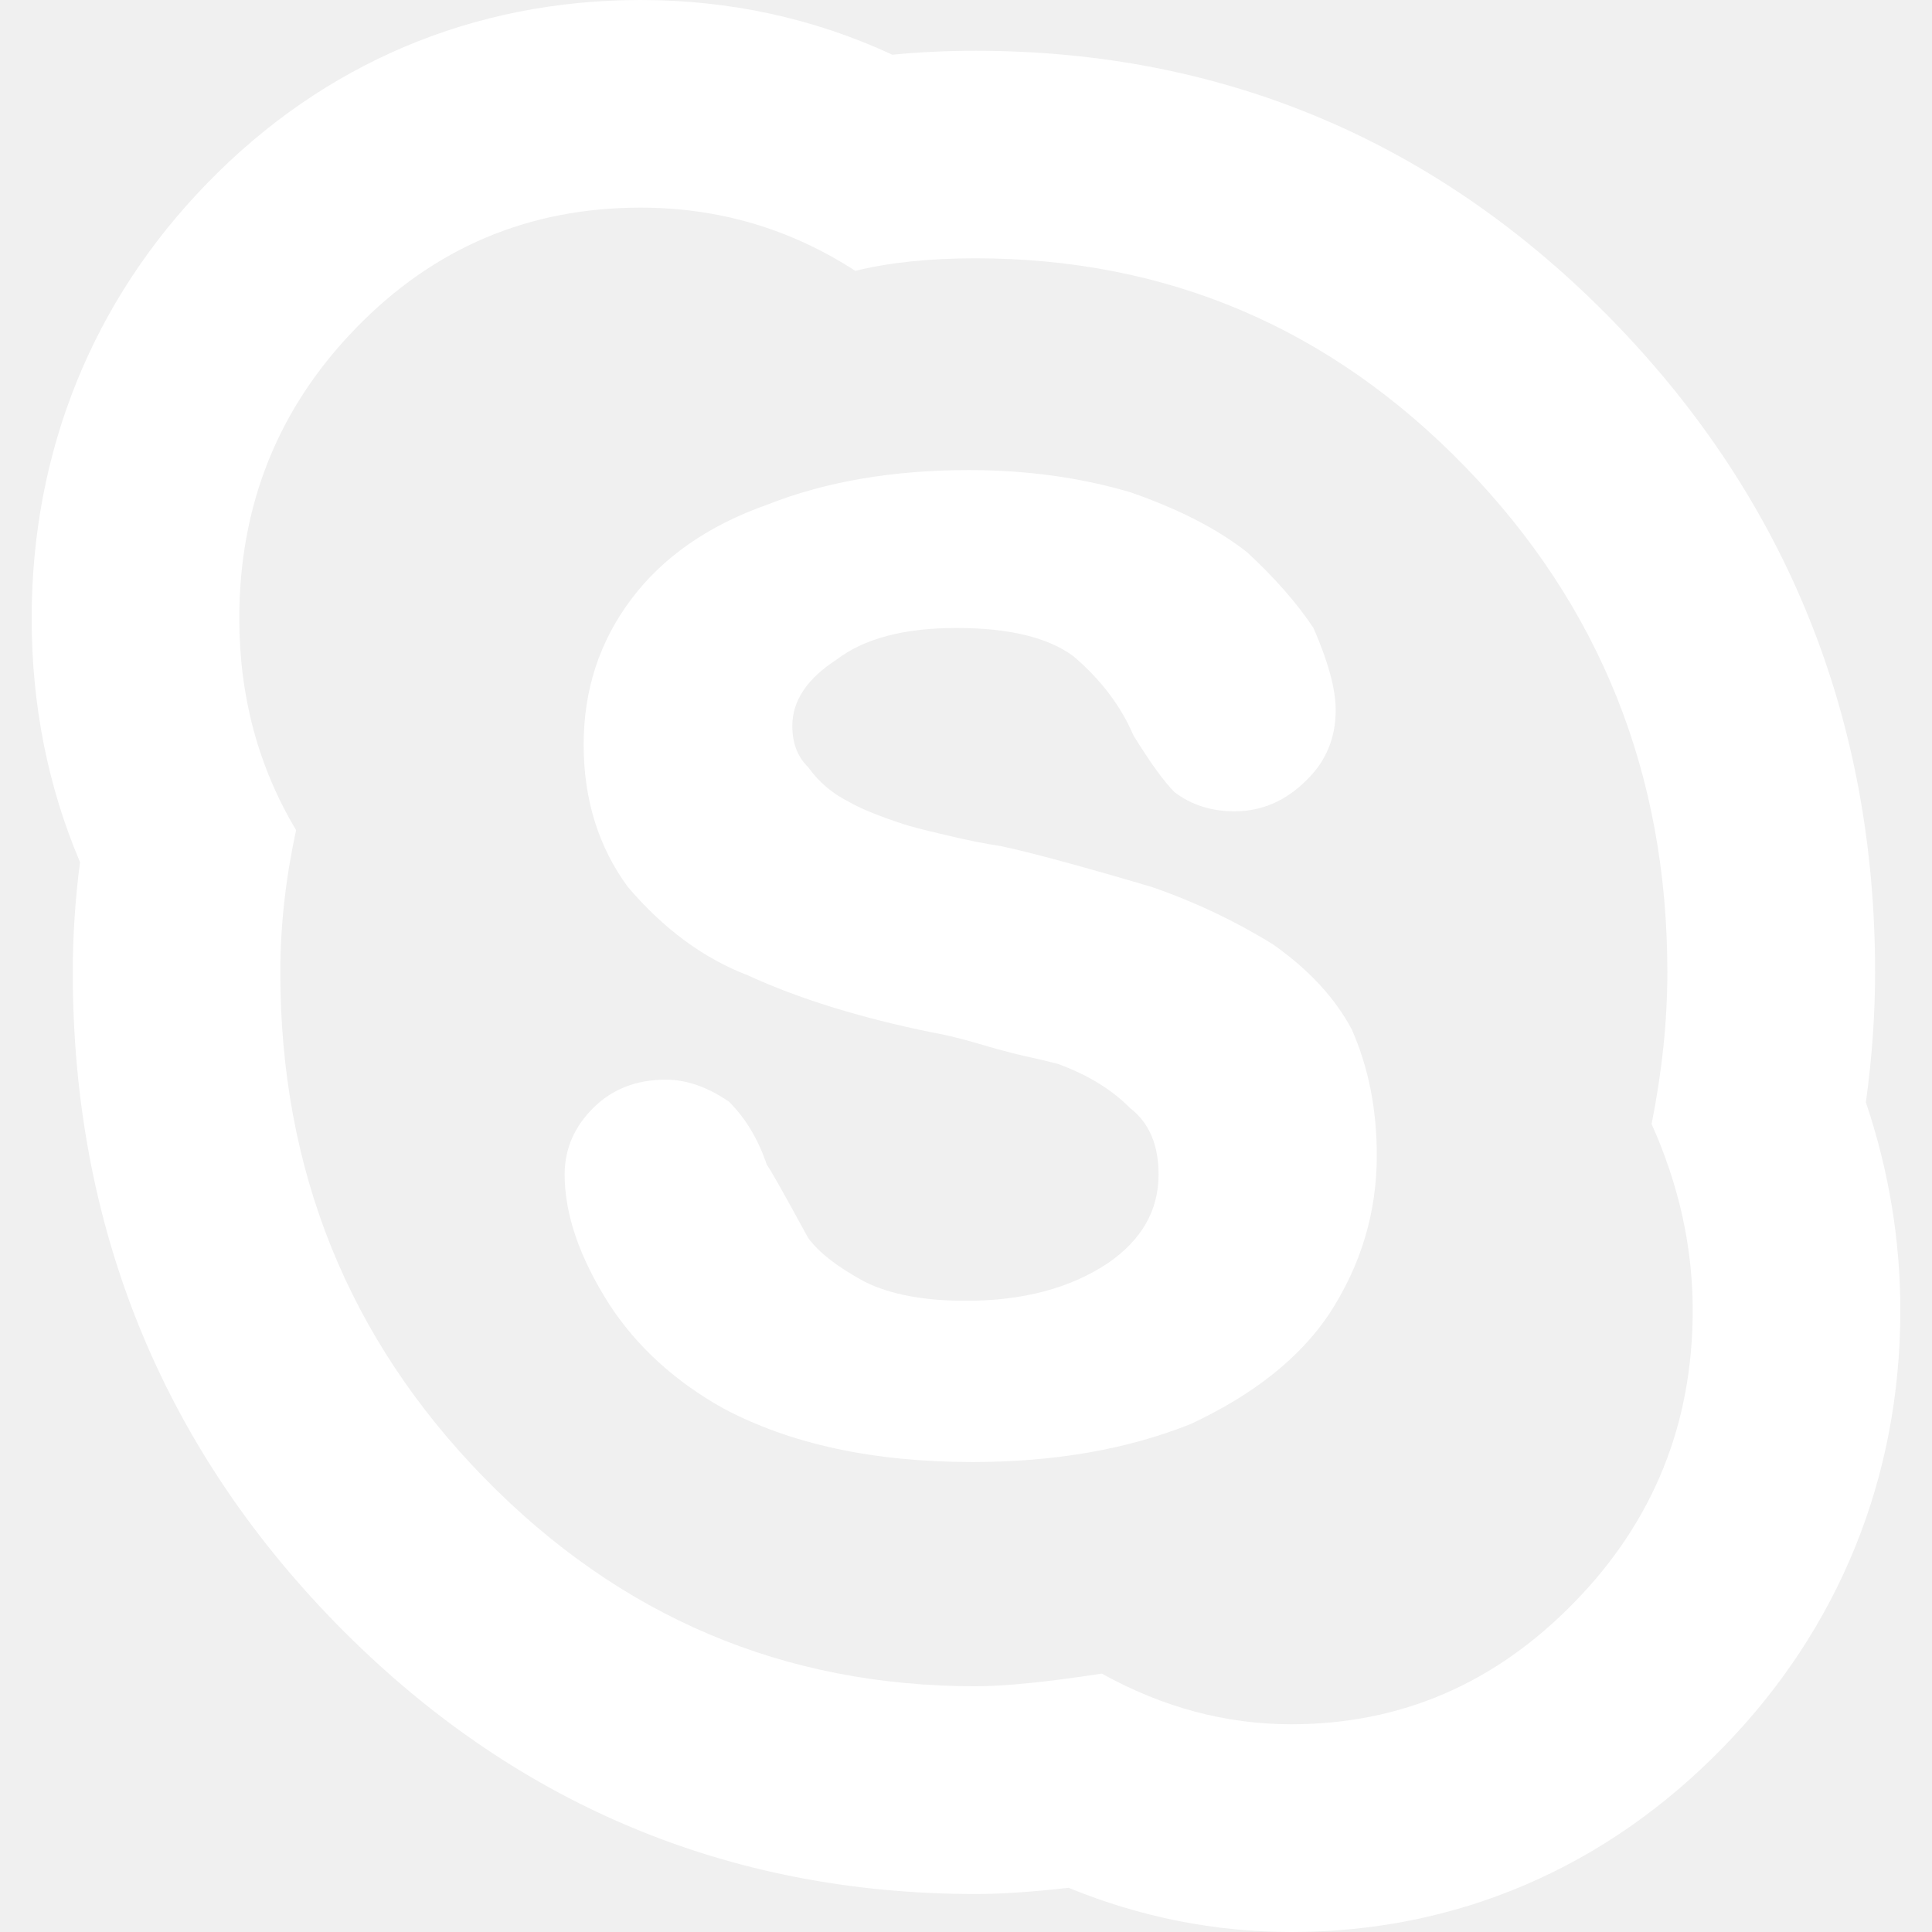
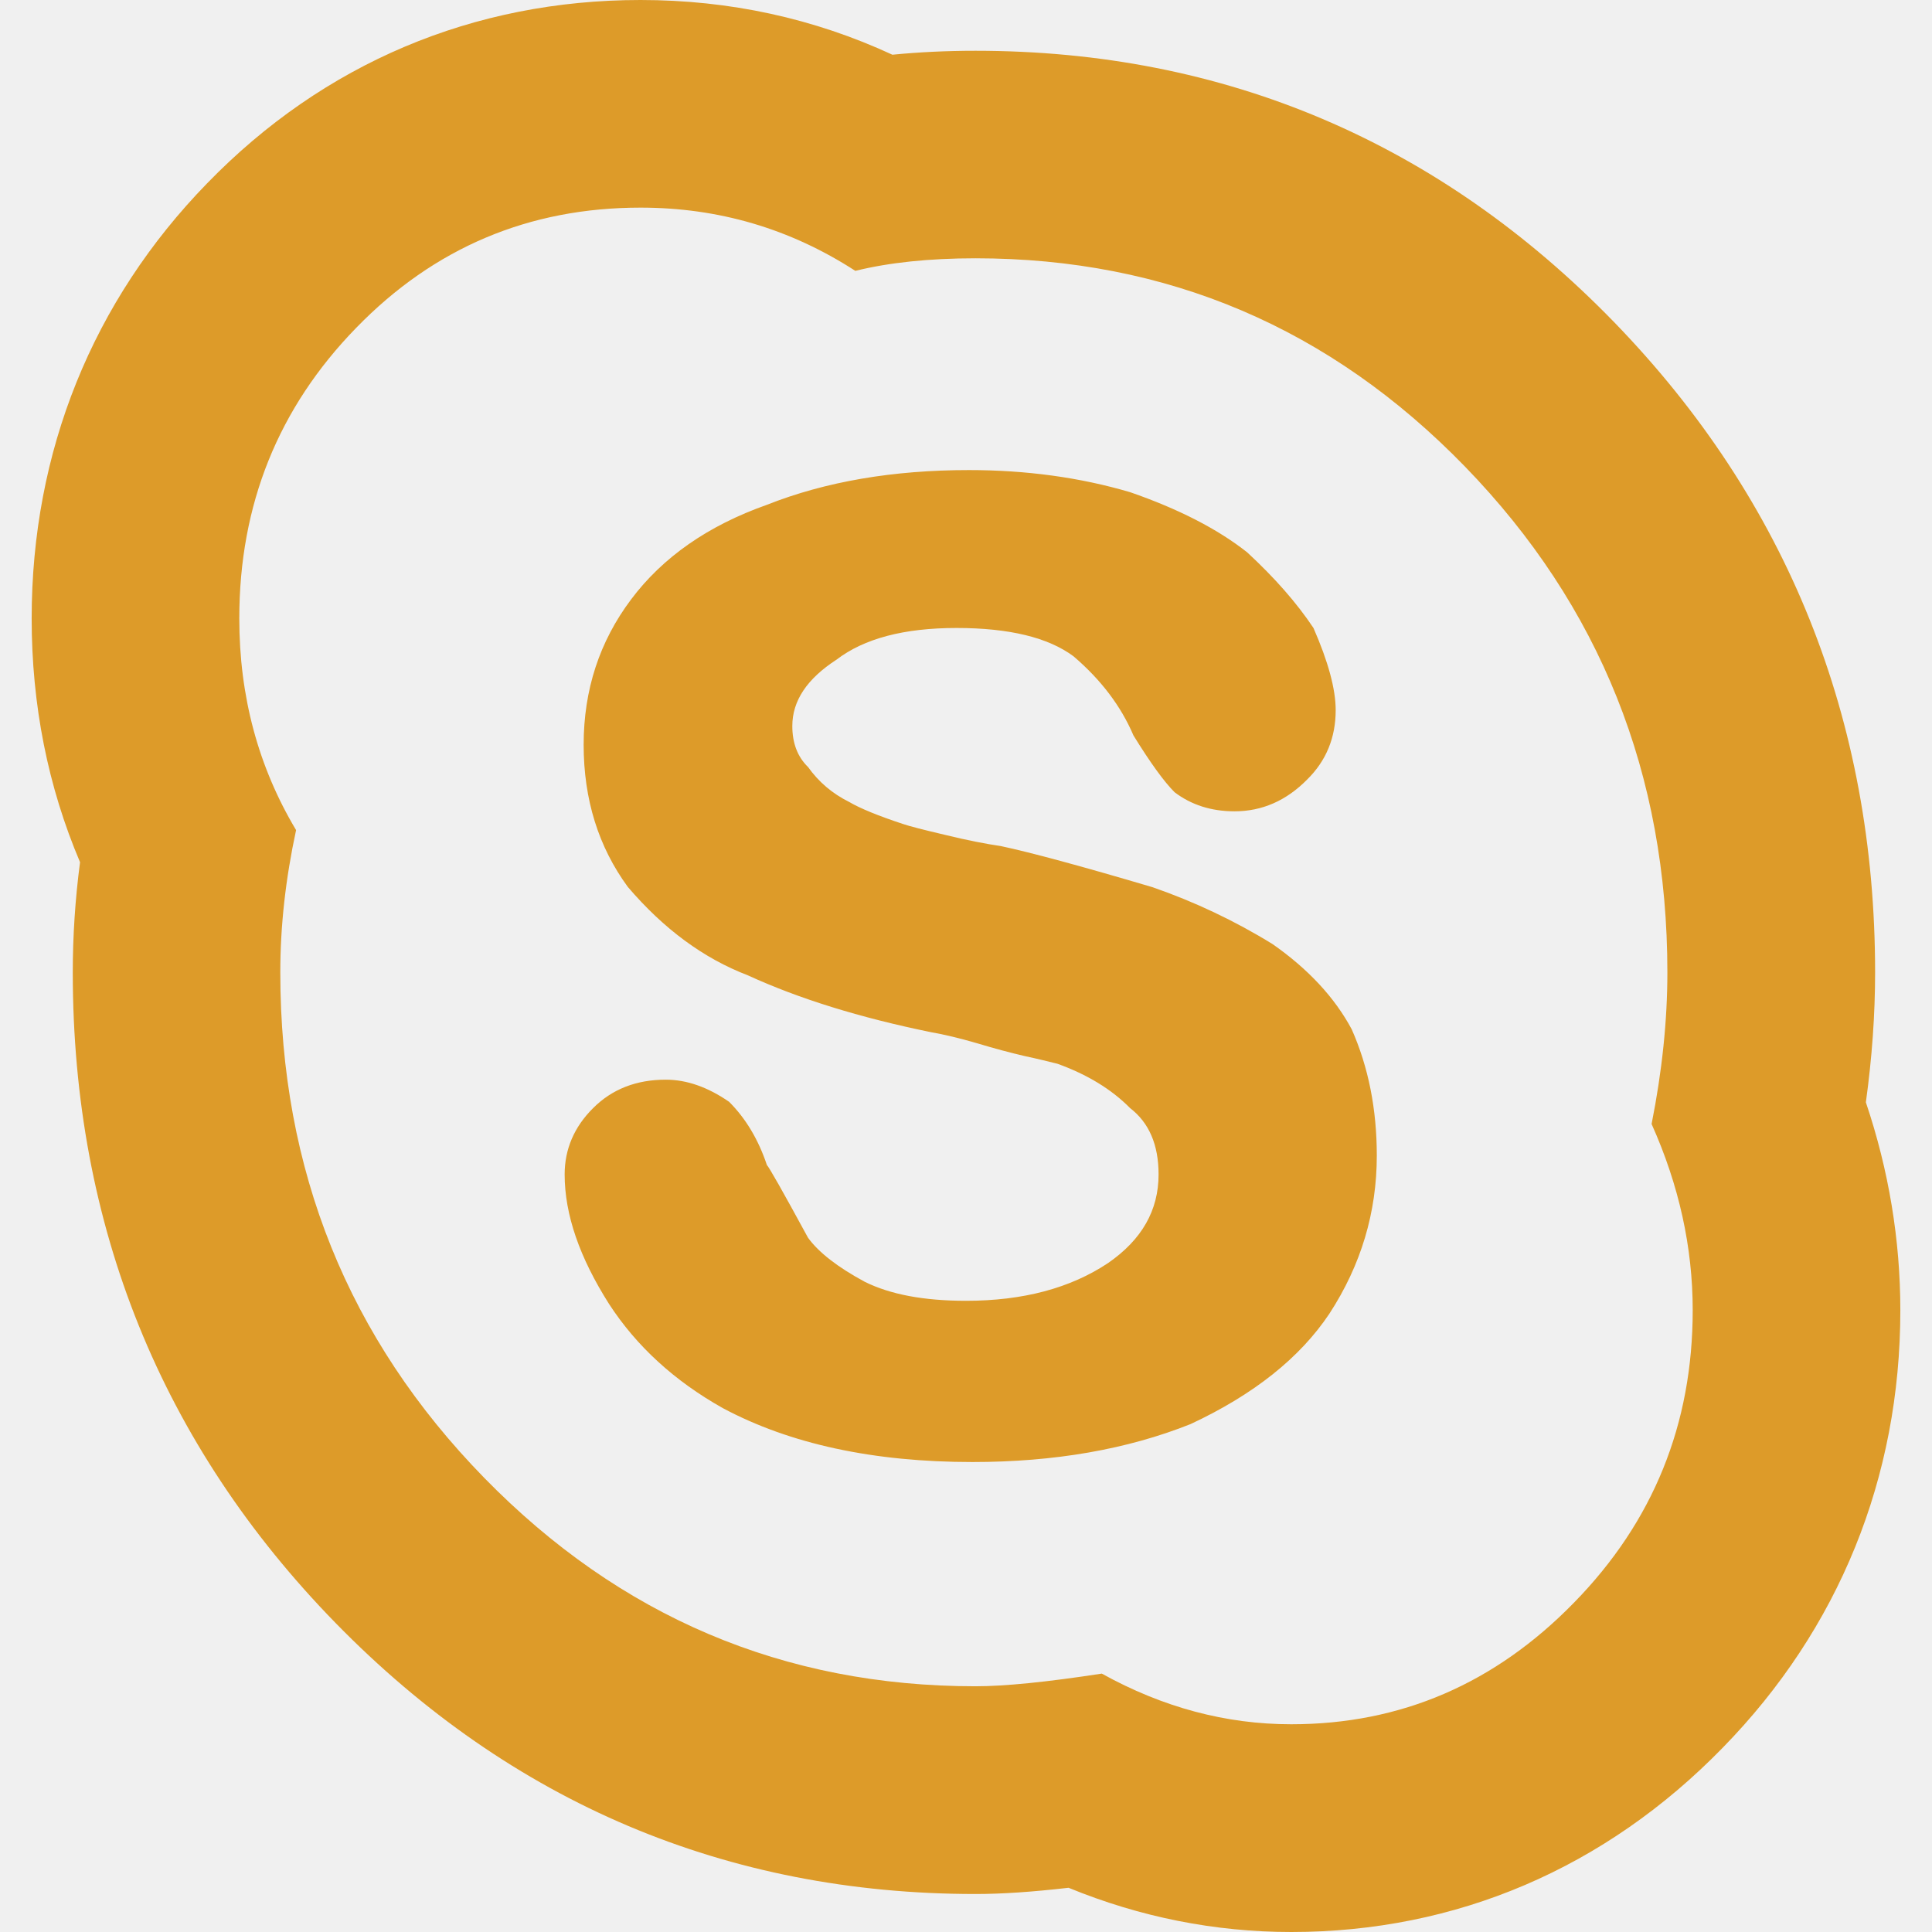
- <svg xmlns="http://www.w3.org/2000/svg" version="1.1" id="Capa_1" x="0px" y="0px" viewBox="0 0 18.61 18.61" style="enable-background:new 0 0 18.61 18.61;" xml:space="preserve" width="40px" height="40px">
+ <svg xmlns="http://www.w3.org/2000/svg" version="1.1" id="Capa_1" x="0px" y="0px" viewBox="0 0 18.61 18.61" style="enable-background:new 0 0 18.61 18.61;" xml:space="preserve" width="33px" height="33px">
  <g>
    <g id="Layer_1_48_">
      <g>
-         <path d="M6.17,2c0.751,0,1.44,0.202,2.069,0.609c0.324-0.08,0.711-0.121,1.157-0.121     c1.846,0,3.418,0.67,4.717,2.008c1.299,1.339,1.948,2.962,1.948,4.87c0,0.466-0.051,0.953-0.152,1.461     c0.264,0.589,0.396,1.187,0.396,1.794c0,1.097-0.38,2.036-1.142,2.815c-0.761,0.781-1.668,1.173-2.725,1.173     c-0.629,0-1.237-0.162-1.825-0.488c-0.527,0.081-0.933,0.122-1.217,0.122c-1.847,0-3.425-0.67-4.733-2.009S2.7,11.272,2.7,9.366     c0-0.447,0.051-0.902,0.152-1.37C2.488,7.387,2.305,6.708,2.305,5.957c0-1.096,0.376-2.029,1.126-2.799     C4.181,2.386,5.095,2,6.17,2 M9.305,12.53c-0.406,0-0.729-0.061-0.975-0.183c-0.263-0.142-0.445-0.284-0.547-0.425     c-0.243-0.447-0.376-0.681-0.396-0.7c-0.081-0.243-0.202-0.447-0.364-0.609C6.82,10.473,6.617,10.4,6.413,10.4     c-0.284,0-0.517,0.091-0.7,0.274c-0.183,0.182-0.274,0.396-0.274,0.639c0,0.386,0.144,0.801,0.428,1.248     c0.263,0.405,0.629,0.741,1.096,1.003c0.648,0.346,1.45,0.519,2.404,0.519c0.79,0,1.49-0.122,2.1-0.365     c0.609-0.284,1.055-0.639,1.339-1.065c0.304-0.467,0.456-0.975,0.456-1.522c0-0.445-0.08-0.852-0.242-1.217     c-0.163-0.304-0.416-0.578-0.762-0.82c-0.365-0.225-0.75-0.407-1.156-0.548C10.413,8.342,9.924,8.21,9.641,8.15     c-0.143-0.021-0.32-0.055-0.533-0.107c-0.213-0.05-0.35-0.085-0.41-0.106C8.455,7.857,8.282,7.785,8.18,7.725     C8.017,7.644,7.886,7.532,7.784,7.389c-0.103-0.1-0.152-0.233-0.152-0.396c0-0.243,0.142-0.455,0.426-0.639     c0.265-0.203,0.649-0.305,1.156-0.305c0.508,0,0.884,0.092,1.127,0.273c0.263,0.225,0.456,0.478,0.577,0.762     c0.163,0.264,0.295,0.446,0.396,0.547c0.162,0.123,0.355,0.184,0.578,0.184c0.264,0,0.498-0.102,0.699-0.306     c0.184-0.181,0.275-0.404,0.275-0.669c0-0.202-0.072-0.467-0.214-0.791c-0.162-0.243-0.376-0.486-0.639-0.729     c-0.284-0.224-0.659-0.417-1.127-0.579c-0.485-0.143-1.004-0.213-1.552-0.213c-0.73,0-1.38,0.11-1.948,0.335     c-0.566,0.2-1.003,0.505-1.307,0.911c-0.305,0.406-0.457,0.872-0.457,1.4c0,0.527,0.143,0.984,0.426,1.37     c0.346,0.405,0.73,0.688,1.156,0.851C7.692,9.619,8.28,9.802,8.97,9.943c0.121,0.021,0.27,0.056,0.441,0.106     c0.172,0.052,0.324,0.092,0.457,0.123c0.131,0.028,0.238,0.055,0.319,0.075c0.284,0.103,0.517,0.243,0.699,0.427     c0.183,0.141,0.274,0.354,0.274,0.639c0,0.346-0.162,0.629-0.486,0.853C10.31,12.409,9.853,12.53,9.305,12.53 M6.17,0     C4.561,0,3.117,0.61,1.996,1.765C0.891,2.899,0.305,4.35,0.305,5.957c0,0.832,0.156,1.619,0.466,2.348     c-0.047,0.357-0.07,0.713-0.07,1.062c0,2.438,0.853,4.547,2.532,6.267c1.693,1.732,3.768,2.61,6.164,2.61     c0.254,0,0.547-0.02,0.896-0.06c0.69,0.283,1.409,0.426,2.146,0.426c1.588,0,3.025-0.614,4.157-1.777     c1.117-1.143,1.709-2.6,1.709-4.211c0-0.677-0.111-1.349-0.332-2.004c0.059-0.427,0.089-0.846,0.089-1.251     c0-2.437-0.846-4.544-2.513-6.263c-1.685-1.735-3.755-2.615-6.152-2.615c-0.279,0-0.546,0.013-0.801,0.038     C7.84,0.177,7.028,0,6.17,0z" fill="#FFFFFF" />
+         <path d="M6.17,2c0.751,0,1.44,0.202,2.069,0.609c0.324-0.08,0.711-0.121,1.157-0.121     c1.846,0,3.418,0.67,4.717,2.008c1.299,1.339,1.948,2.962,1.948,4.87c0,0.466-0.051,0.953-0.152,1.461     c0.264,0.589,0.396,1.187,0.396,1.794c0,1.097-0.38,2.036-1.142,2.815c-0.761,0.781-1.668,1.173-2.725,1.173     c-0.629,0-1.237-0.162-1.825-0.488c-0.527,0.081-0.933,0.122-1.217,0.122c-1.847,0-3.425-0.67-4.733-2.009S2.7,11.272,2.7,9.366     c0-0.447,0.051-0.902,0.152-1.37C2.488,7.387,2.305,6.708,2.305,5.957c0-1.096,0.376-2.029,1.126-2.799     C4.181,2.386,5.095,2,6.17,2 M9.305,12.53c-0.406,0-0.729-0.061-0.975-0.183c-0.263-0.142-0.445-0.284-0.547-0.425     c-0.243-0.447-0.376-0.681-0.396-0.7c-0.081-0.243-0.202-0.447-0.364-0.609C6.82,10.473,6.617,10.4,6.413,10.4     c-0.284,0-0.517,0.091-0.7,0.274c-0.183,0.182-0.274,0.396-0.274,0.639c0,0.386,0.144,0.801,0.428,1.248     c0.263,0.405,0.629,0.741,1.096,1.003c0.648,0.346,1.45,0.519,2.404,0.519c0.79,0,1.49-0.122,2.1-0.365     c0.609-0.284,1.055-0.639,1.339-1.065c0.304-0.467,0.456-0.975,0.456-1.522c0-0.445-0.08-0.852-0.242-1.217     c-0.163-0.304-0.416-0.578-0.762-0.82c-0.365-0.225-0.75-0.407-1.156-0.548C10.413,8.342,9.924,8.21,9.641,8.15     c-0.143-0.021-0.32-0.055-0.533-0.107c-0.213-0.05-0.35-0.085-0.41-0.106C8.455,7.857,8.282,7.785,8.18,7.725     C8.017,7.644,7.886,7.532,7.784,7.389c-0.103-0.1-0.152-0.233-0.152-0.396c0-0.243,0.142-0.455,0.426-0.639     c0.265-0.203,0.649-0.305,1.156-0.305c0.508,0,0.884,0.092,1.127,0.273c0.263,0.225,0.456,0.478,0.577,0.762     c0.163,0.264,0.295,0.446,0.396,0.547c0.162,0.123,0.355,0.184,0.578,0.184c0.264,0,0.498-0.102,0.699-0.306     c0.184-0.181,0.275-0.404,0.275-0.669c0-0.202-0.072-0.467-0.214-0.791c-0.162-0.243-0.376-0.486-0.639-0.729     c-0.284-0.224-0.659-0.417-1.127-0.579c-0.485-0.143-1.004-0.213-1.552-0.213c-0.73,0-1.38,0.11-1.948,0.335     c-0.566,0.2-1.003,0.505-1.307,0.911c-0.305,0.406-0.457,0.872-0.457,1.4c0,0.527,0.143,0.984,0.426,1.37     c0.346,0.405,0.73,0.688,1.156,0.851C7.692,9.619,8.28,9.802,8.97,9.943c0.121,0.021,0.27,0.056,0.441,0.106     c0.172,0.052,0.324,0.092,0.457,0.123c0.131,0.028,0.238,0.055,0.319,0.075c0.284,0.103,0.517,0.243,0.699,0.427     c0.183,0.141,0.274,0.354,0.274,0.639c0,0.346-0.162,0.629-0.486,0.853C10.31,12.409,9.853,12.53,9.305,12.53 M6.17,0     C4.561,0,3.117,0.61,1.996,1.765C0.891,2.899,0.305,4.35,0.305,5.957c0,0.832,0.156,1.619,0.466,2.348     c-0.047,0.357-0.07,0.713-0.07,1.062c0,2.438,0.853,4.547,2.532,6.267c1.693,1.732,3.768,2.61,6.164,2.61     c0.254,0,0.547-0.02,0.896-0.06c0.69,0.283,1.409,0.426,2.146,0.426c1.588,0,3.025-0.614,4.157-1.777     c1.117-1.143,1.709-2.6,1.709-4.211c0-0.677-0.111-1.349-0.332-2.004c0.059-0.427,0.089-0.846,0.089-1.251     c0-2.437-0.846-4.544-2.513-6.263c-1.685-1.735-3.755-2.615-6.152-2.615c-0.279,0-0.546,0.013-0.801,0.038     C7.84,0.177,7.028,0,6.17,0z" fill="#DD9B29" />
      </g>
    </g>
  </g>
  <g>
</g>
  <g>
</g>
  <g>
</g>
  <g>
</g>
  <g>
</g>
  <g>
</g>
  <g>
</g>
  <g>
</g>
  <g>
</g>
  <g>
</g>
  <g>
</g>
  <g>
</g>
  <g>
</g>
  <g>
</g>
  <g>
</g>
</svg>
